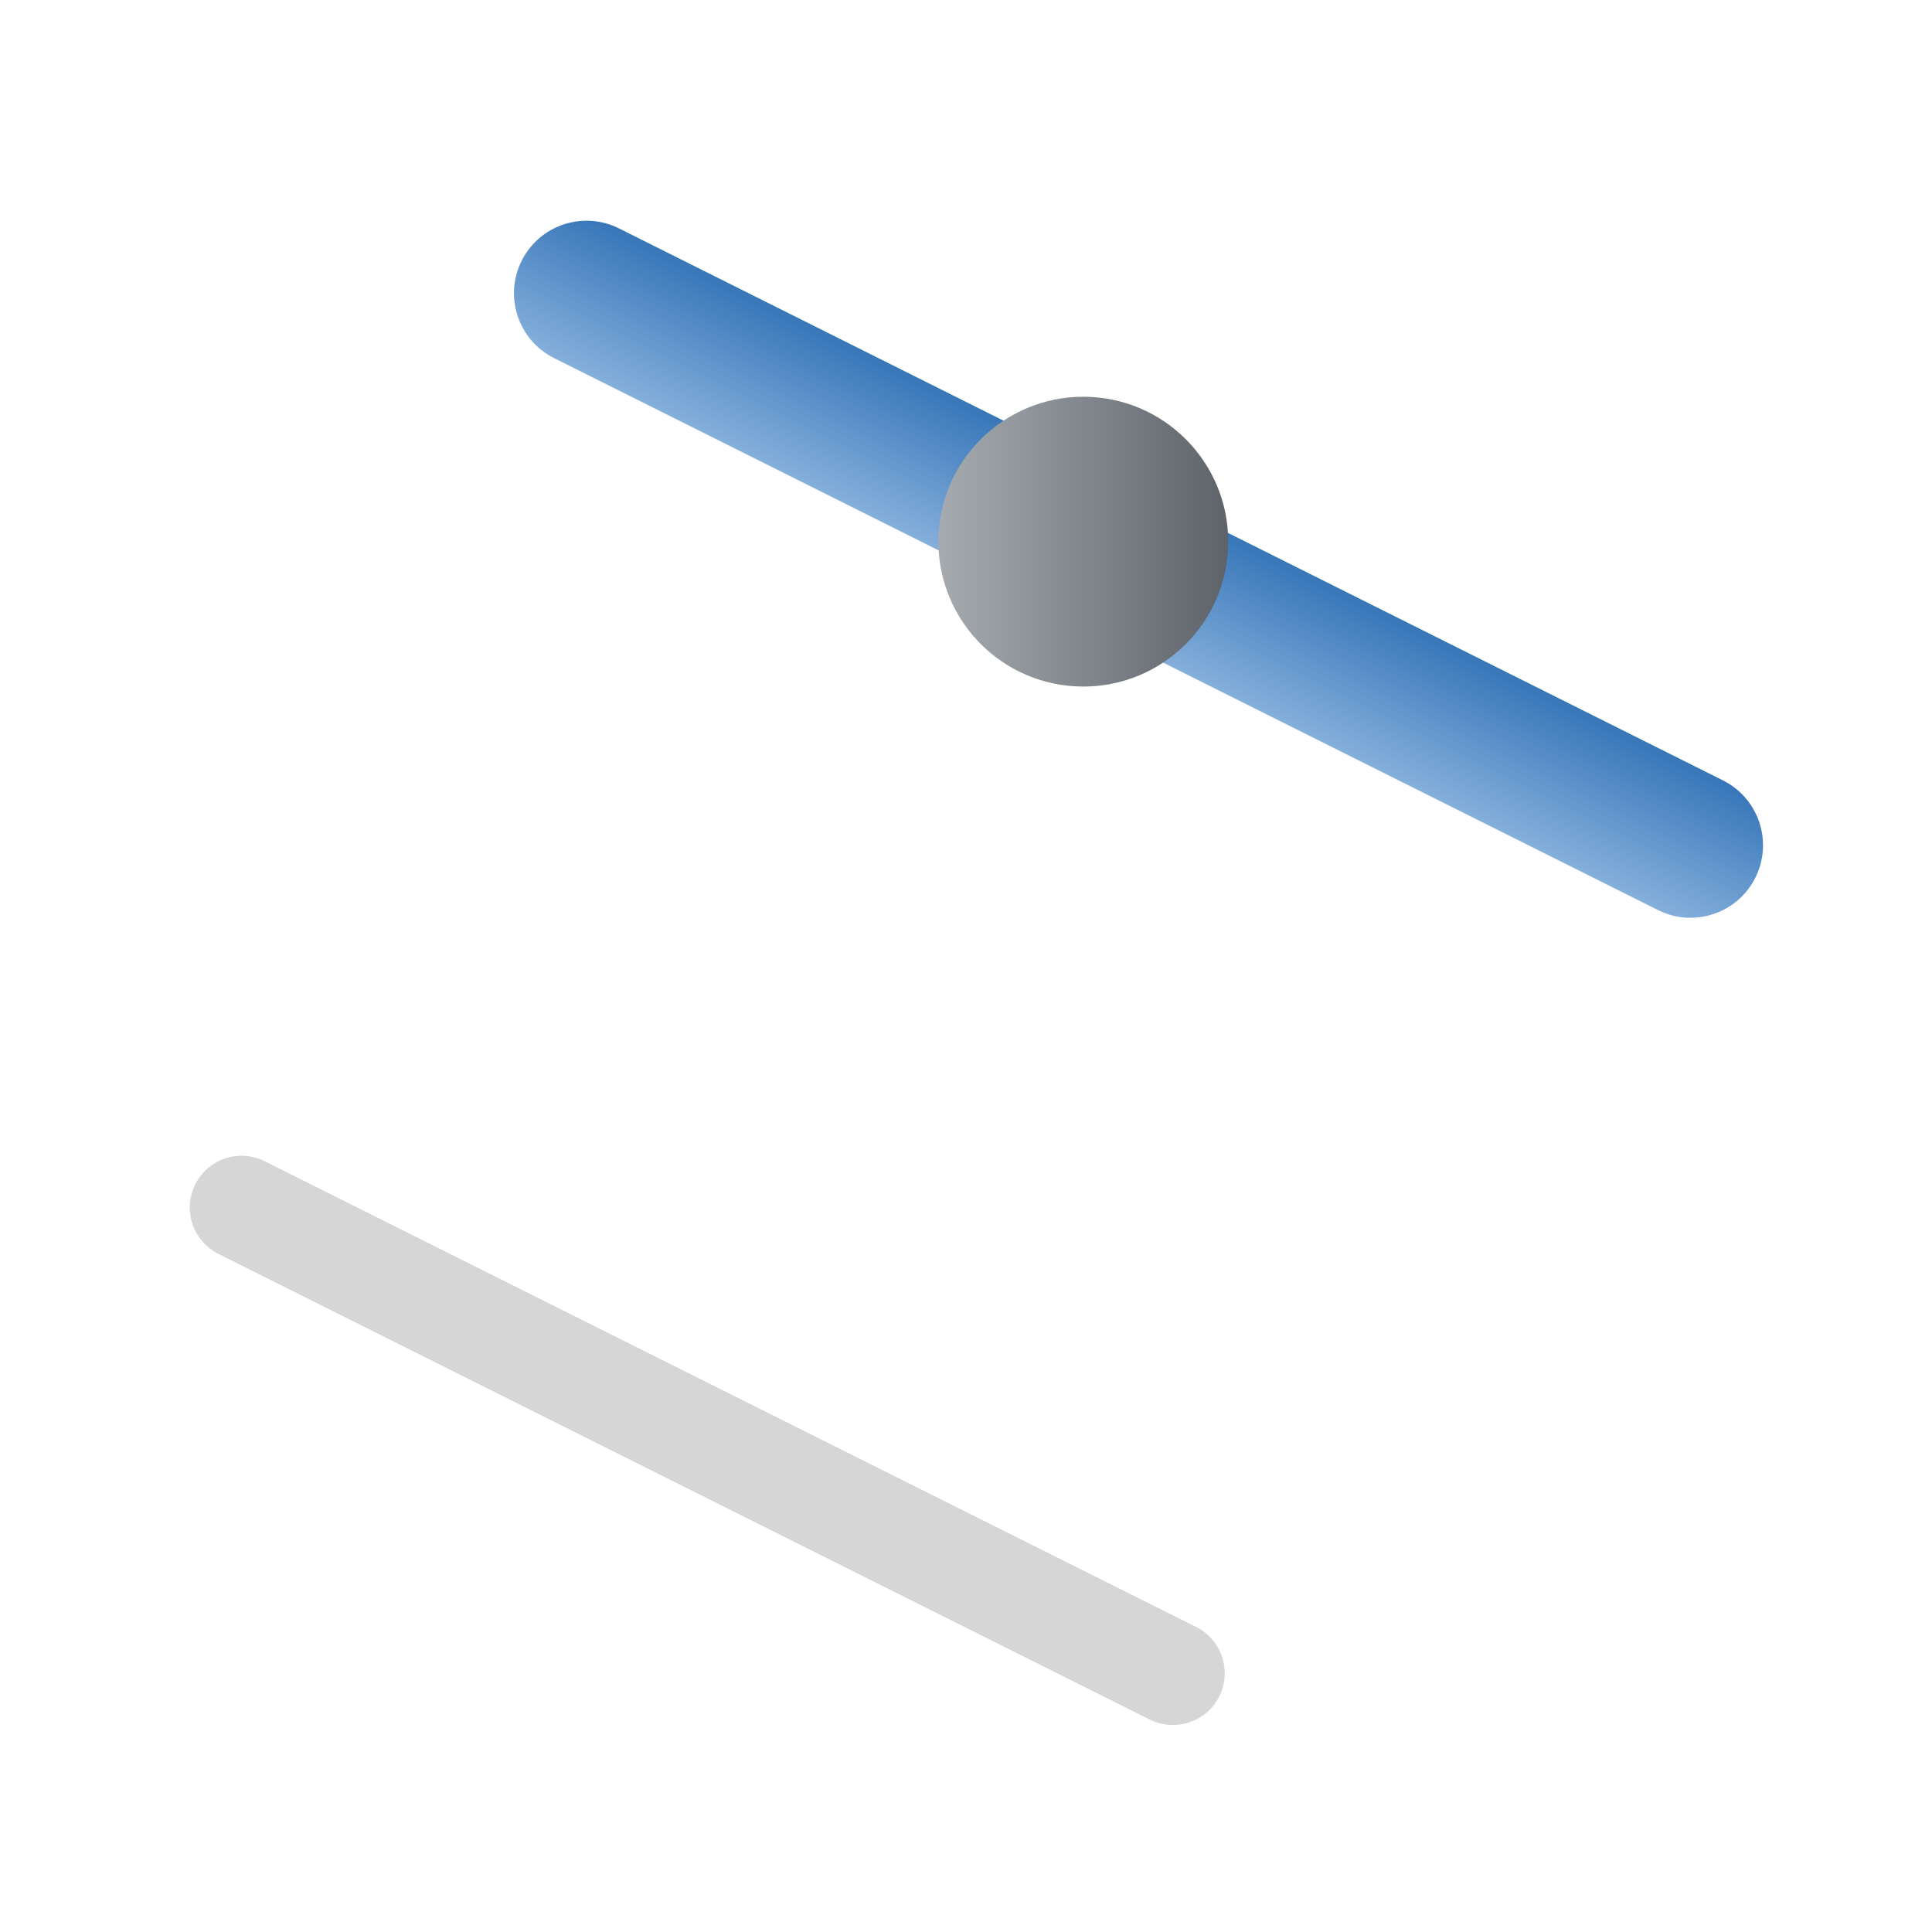
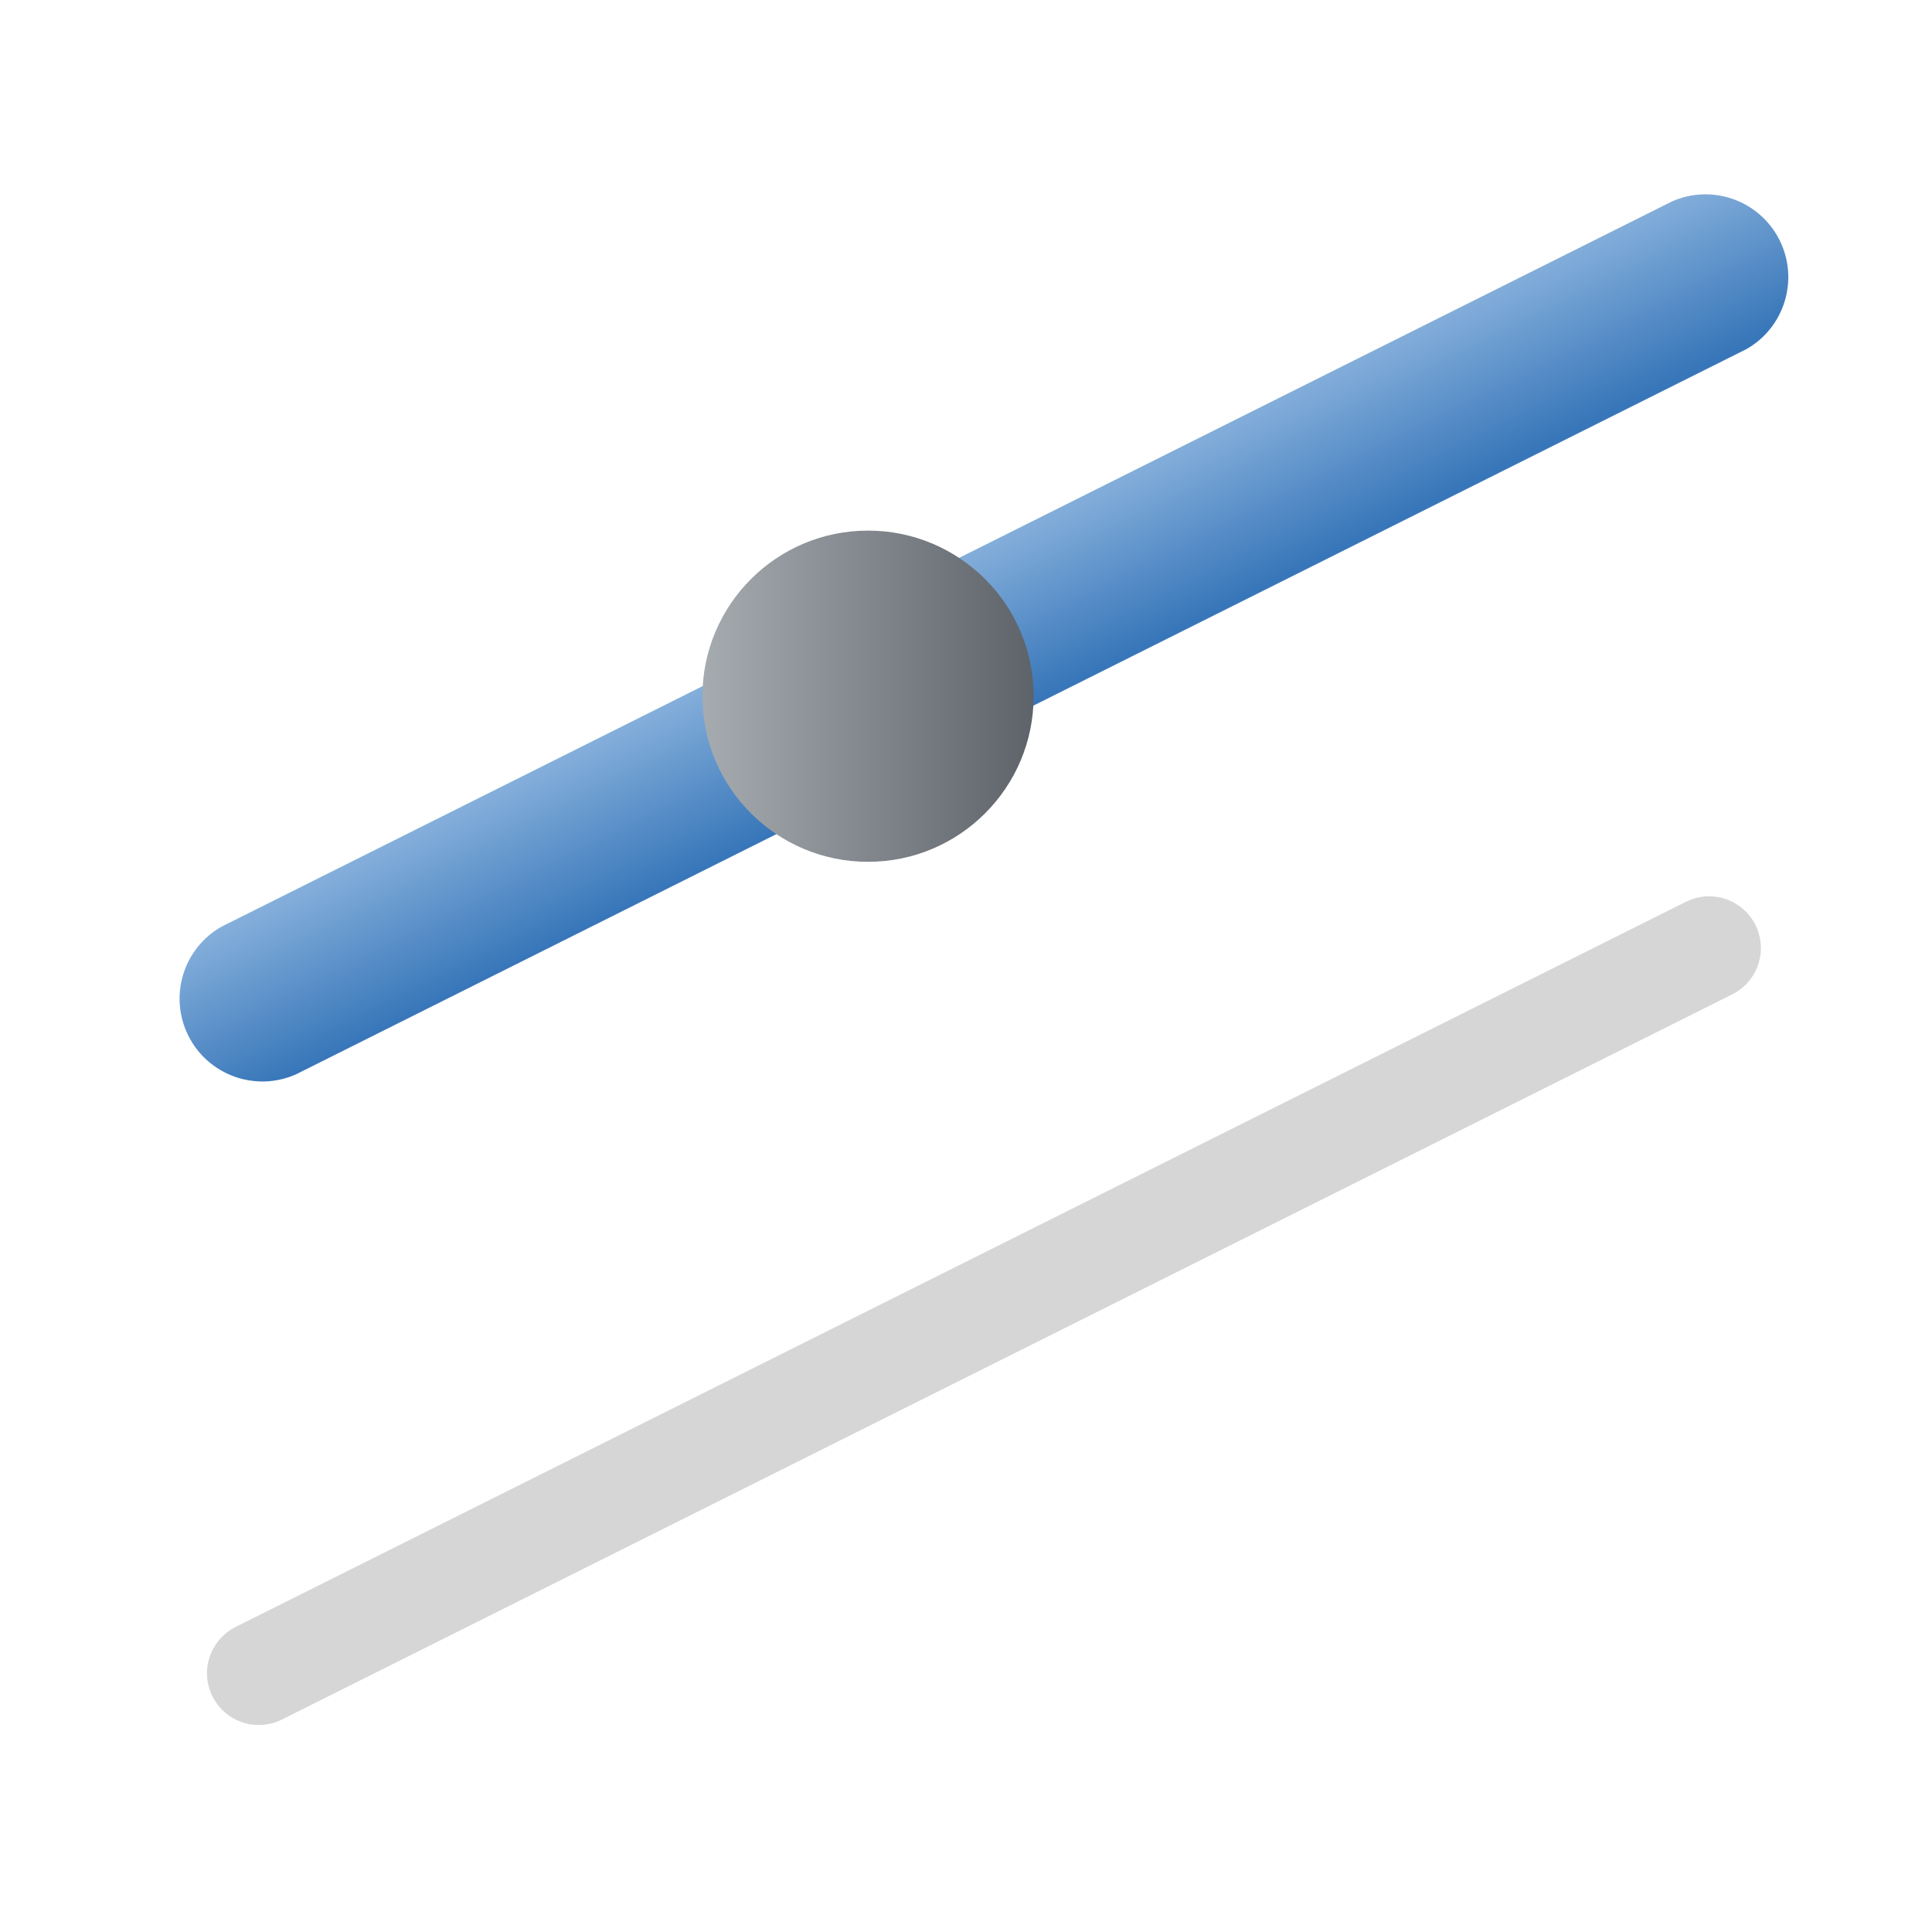
<svg xmlns="http://www.w3.org/2000/svg" viewBox="0 0 28 28" fill="none" stroke-linecap="round" stroke-linejoin="round" data-lit="2">
  <defs>
-     <linearGradient id="g-AX-axparallel-ac" gradientUnits="userSpaceOnUse" x1="8.03" y1="5.19" x2="8.97" y2="3.31">
+     <linearGradient id="g-AX-axparallel-ac" gradientUnits="userSpaceOnUse" x1="3.21" y1="13.43" x2="4.29" y2="15.57">
      <stop offset="0" stop-color="#85AFDB" />
      <stop offset="1" stop-color="#3776B9" />
    </linearGradient>
-     <linearGradient id="g-AX-axparallel-sc" gradientUnits="userSpaceOnUse" x1="13.6" y1="0" x2="17.8" y2="0">
+     <linearGradient id="g-AX-axparallel-sc" gradientUnits="userSpaceOnUse" x1="10.18" y1="0" x2="14.98" y2="0">
      <stop offset="0" stop-color="#A6ABB0" />
      <stop offset="1" stop-color="#5D6369" />
    </linearGradient>
  </defs>
-   <path d="M3.5 17.5L17 24.25" stroke="#D6D6D6" stroke-width="1.5" />
-   <path d="M8.03 5.19L24.03 13.19A1.05 1.05 0 0 0 24.97 11.31L8.97 3.31A1.05 1.05 0 0 0 8.03 5.19Z" fill="url(#g-AX-axparallel-ac)" />
-   <circle cx="15.7" cy="7.85" r="2.1" fill="url(#g-AX-axparallel-sc)" />
+   <path d="M3.75 24.25L24.77 13.74" stroke="#D6D6D6" stroke-width="1.5" />
+   <path d="M3.21 13.43L24.23 2.92A1.2 1.2 0 0 1 25.31 5.06L4.29 15.57A1.2 1.2 0 0 1 3.21 13.43Z" fill="url(#g-AX-axparallel-ac)" />
+   <circle cx="12.58" cy="10.09" r="2.4" fill="url(#g-AX-axparallel-sc)" />
</svg>
